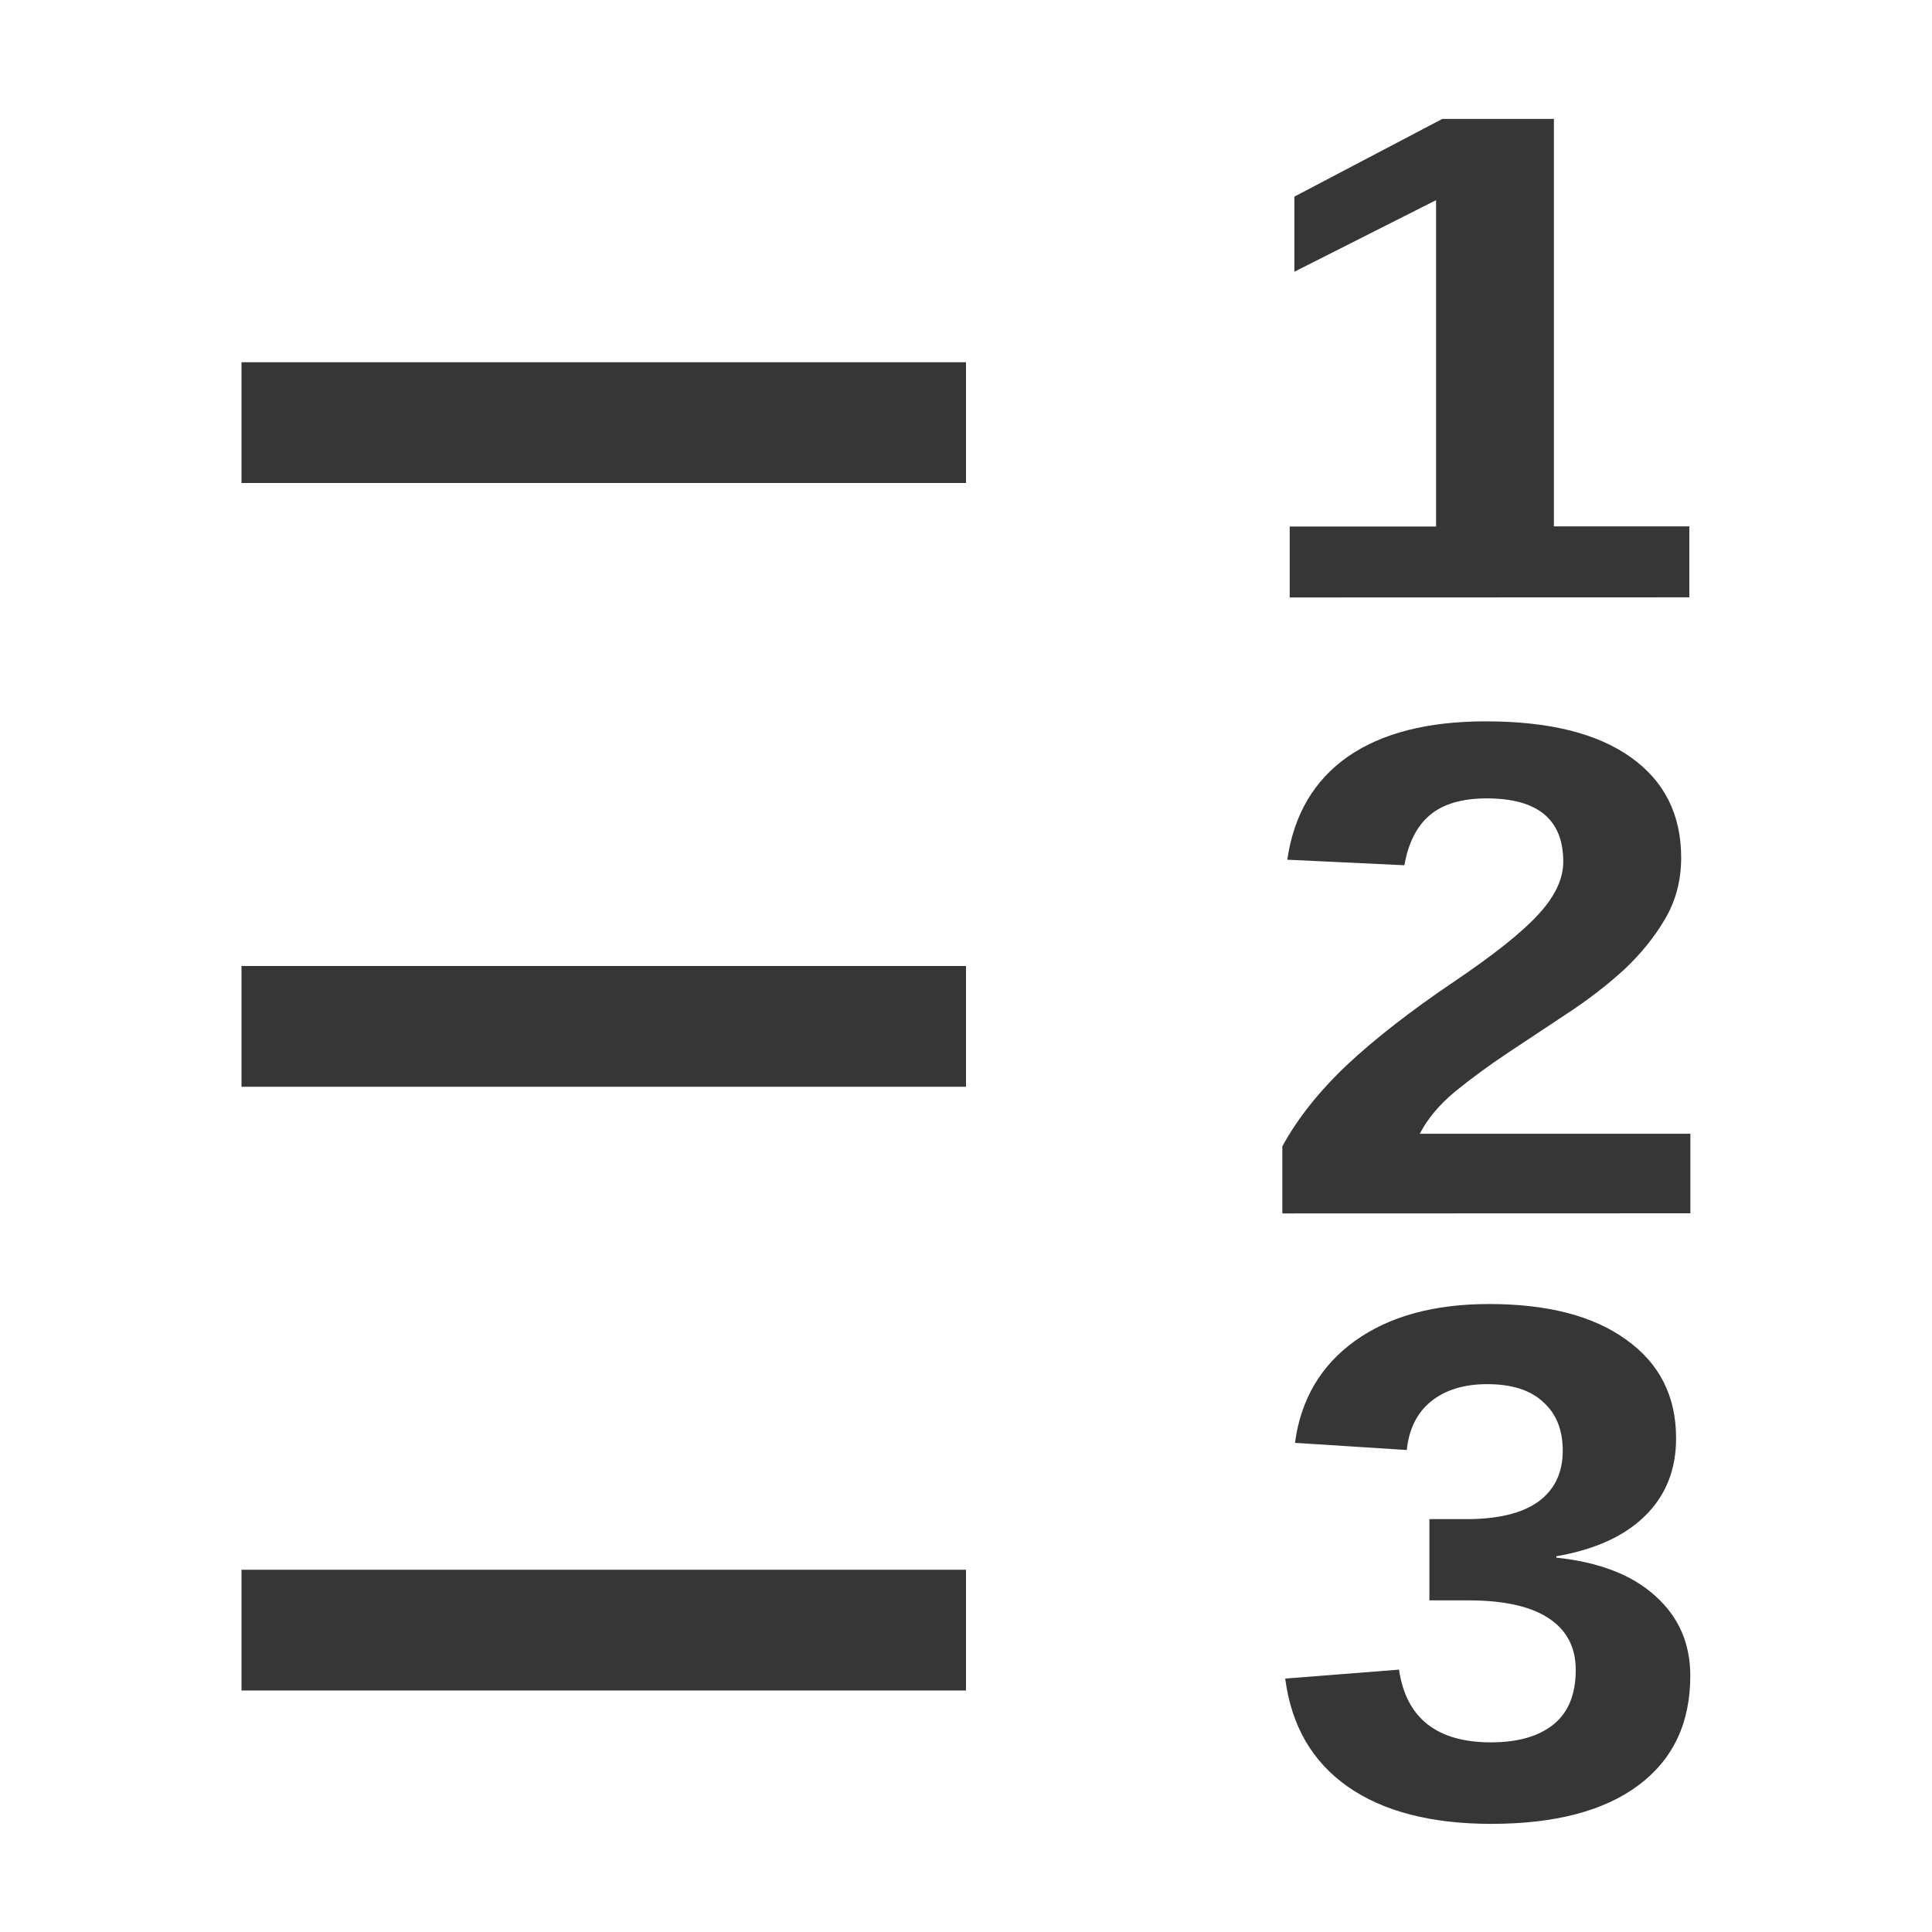
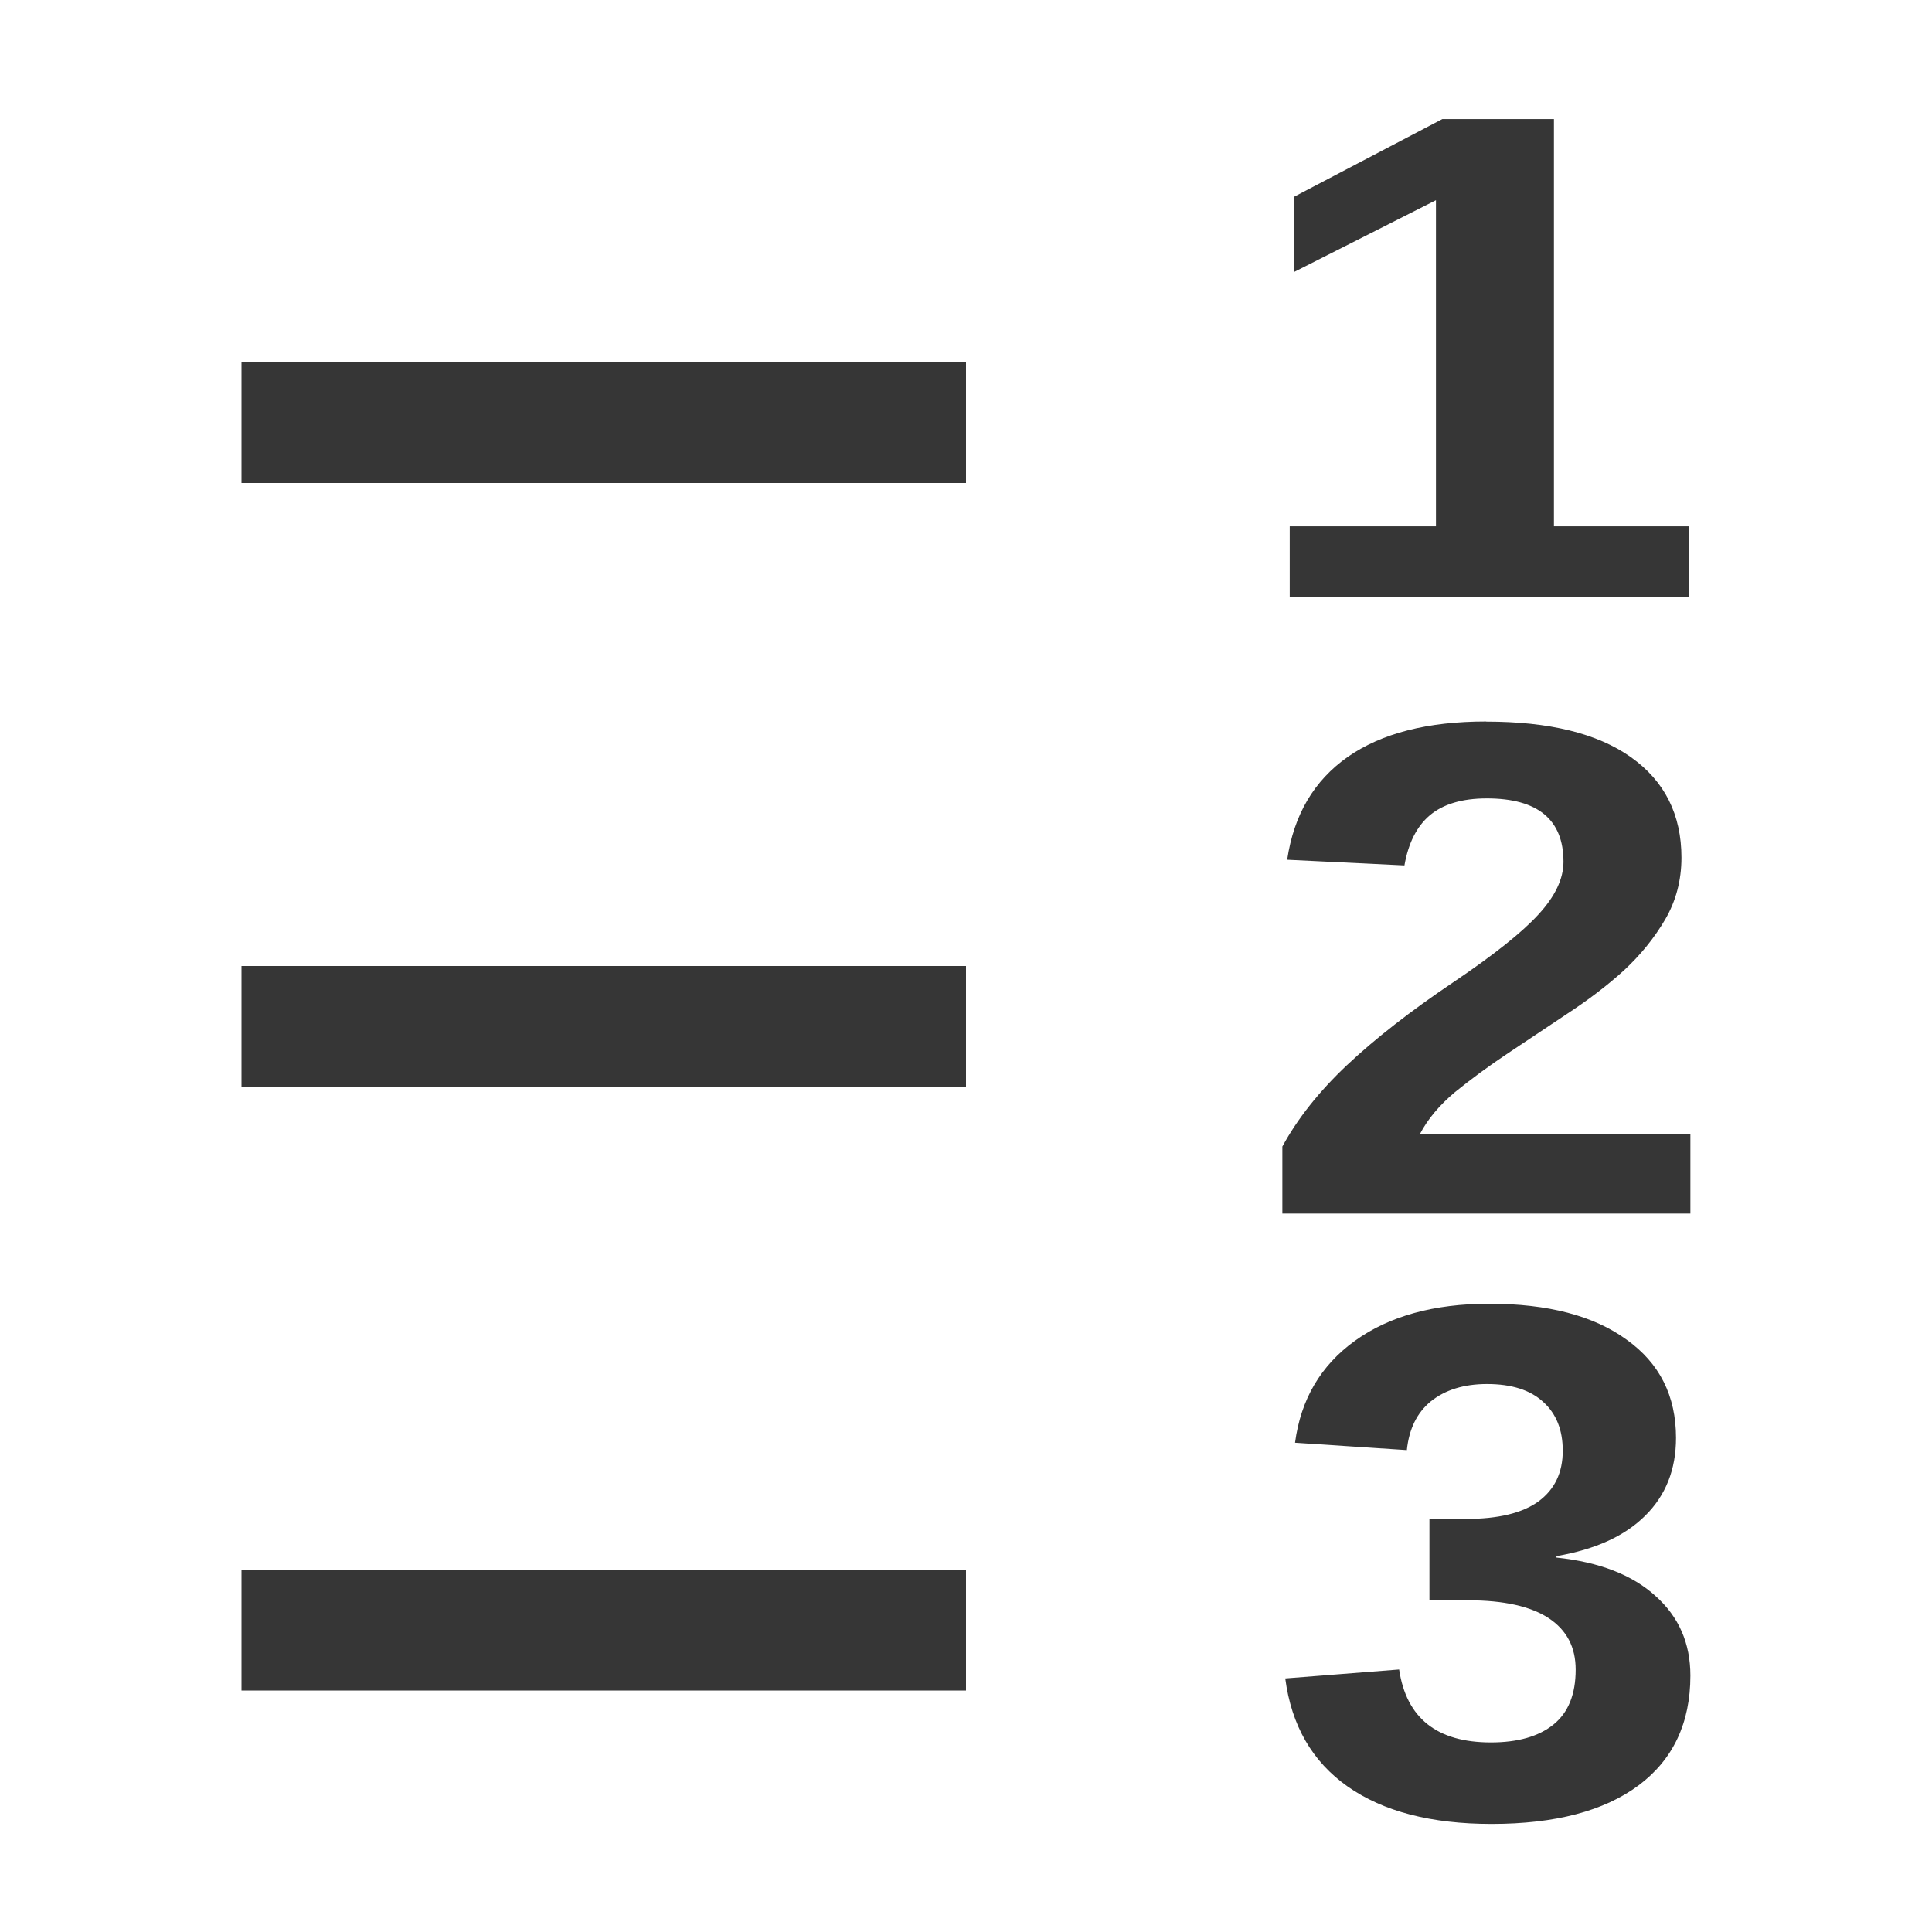
<svg xmlns="http://www.w3.org/2000/svg" width="16" height="16" version="1.1">
-   <g transform="translate(-41 -867)" fill="#363636">
-     <g>
-       <rect transform="scale(-1,1)" x="-49" y="875" width="6" height="1" color="#000000" enable-background="new" />
-       <rect transform="scale(-1,1)" x="-49" y="880" width="6" height="1" color="#000000" enable-background="new" />
-       <rect transform="scale(-1,1)" x="-49" y="870" width="6" height="1" color="#000000" enable-background="new" />
-     </g>
-     <g>
-       <g transform="matrix(1.3334 0 0 1.0799 -.58324 -174)" color="#363636" aria-label="1">
-         <path d="m39.196 968.56v-0.544h0.909v-2.503l-0.88 0.549v-0.576l0.919-0.596h0.693v3.125h0.841v0.544z" fill="#363636" stroke-width=".057" />
-       </g>
-       <g transform="matrix(1.3159 0 0 1.0943 -.58324 -175)" color="#363636" aria-label="2">
-         <path d="m39.671 961.39v-0.508q0.143-0.315 0.406-0.615 0.266-0.299 0.667-0.625 0.385-0.312 0.539-0.516 0.156-0.203 0.156-0.398 0-0.479-0.482-0.479-0.234 0-0.359 0.128-0.122 0.125-0.159 0.378l-0.737-0.042q0.062-0.51 0.38-0.779 0.32-0.268 0.87-0.268 0.594 0 0.911 0.271 0.318 0.271 0.318 0.76 0 0.258-0.102 0.466-0.102 0.208-0.26 0.385-0.159 0.174-0.354 0.328-0.193 0.154-0.375 0.299-0.182 0.146-0.333 0.294-0.148 0.148-0.221 0.318h1.703v0.602z" fill="#363636" stroke-width=".123" />
-       </g>
-       <g transform="matrix(1.265 0 0 1.1383 -.58324 -176)" color="#363636" aria-label="3">
-         <path d="m43.938 928.47q0 0.516-0.339 0.797-0.339 0.281-0.964 0.281-0.591 0-0.94-0.271-0.349-0.273-0.409-0.786l0.745-0.065q0.07 0.529 0.602 0.529 0.263 0 0.409-0.13t0.146-0.398q0-0.245-0.177-0.375-0.177-0.13-0.526-0.13h-0.255v-0.591h0.24q0.315 0 0.474-0.128 0.159-0.13 0.159-0.37 0-0.227-0.128-0.354-0.125-0.13-0.367-0.13-0.227 0-0.367 0.125-0.138 0.125-0.159 0.354l-0.732-0.052q0.057-0.474 0.393-0.742 0.336-0.268 0.878-0.268 0.576 0 0.898 0.26 0.326 0.258 0.326 0.716 0 0.344-0.203 0.565-0.201 0.221-0.581 0.294v0.01q0.422 0.05 0.648 0.279 0.229 0.227 0.229 0.581z" fill="#363636" stroke-width=".124" />
-       </g>
-     </g>
-   </g>
+   <path transform="scale(-1,1)" d="m-11.945 0.986 1.227 0.643v0.623l-1.174-0.594v2.701h1.211v0.588h-3.309v-0.588h1.121v-3.373h0.924zm9.945 2.014v1h-6v-1h6zm-10.307 2.975c0.482 0 0.864 0.097 1.145 0.293 0.279 0.196 0.447 0.479 0.502 0.852l-0.971 0.047c-0.032-0.184-0.102-0.323-0.209-0.414-0.11-0.093-0.267-0.141-0.473-0.141-0.423 0-0.635 0.176-0.635 0.525 0 0.142 0.07 0.287 0.207 0.436 0.135 0.148 0.371 0.336 0.709 0.564 0.352 0.237 0.644 0.465 0.877 0.684 0.231 0.218 0.41 0.444 0.535 0.674v0.555h-3.379v-0.658h2.24c-0.064-0.123-0.161-0.239-0.291-0.348-0.133-0.108-0.28-0.216-0.439-0.322-0.16-0.106-0.323-0.216-0.492-0.328-0.171-0.112-0.327-0.23-0.467-0.357-0.139-0.129-0.253-0.27-0.342-0.422-0.089-0.152-0.135-0.324-0.135-0.512 0-0.357 0.139-0.634 0.418-0.832 0.279-0.198 0.678-0.295 1.199-0.295zm10.307 2.025v1h-6v-1h6zm-10.332 2.797c0.457 0 0.828 0.103 1.111 0.307 0.283 0.204 0.448 0.484 0.496 0.844l-0.926 0.061c-0.018-0.174-0.083-0.309-0.199-0.404-0.119-0.095-0.274-0.143-0.465-0.143-0.204 0-0.359 0.05-0.465 0.148-0.108 0.097-0.162 0.232-0.162 0.404 0 0.182 0.067 0.321 0.201 0.42 0.134 0.097 0.334 0.145 0.6 0.145h0.303v0.674h-0.322c-0.294 0-0.517 0.05-0.666 0.148-0.149 0.099-0.223 0.24-0.223 0.426 0 0.204 0.061 0.356 0.184 0.455 0.123 0.099 0.296 0.148 0.518 0.148 0.448 0 0.7-0.202 0.76-0.604l0.943 0.074c-0.051 0.389-0.223 0.689-0.518 0.896-0.294 0.206-0.691 0.309-1.19 0.309-0.527 0-0.933-0.107-1.219-0.32-0.285-0.213-0.428-0.517-0.428-0.908 0-0.269 0.096-0.488 0.289-0.66 0.191-0.174 0.465-0.281 0.82-0.318v-0.012c-0.321-0.055-0.565-0.166-0.734-0.334-0.171-0.168-0.256-0.384-0.256-0.645 0-0.348 0.136-0.619 0.41-0.814 0.272-0.198 0.651-0.297 1.137-0.297zm10.332 2.203v1h-6v-1h6z" fill="#363636" />
</svg>
